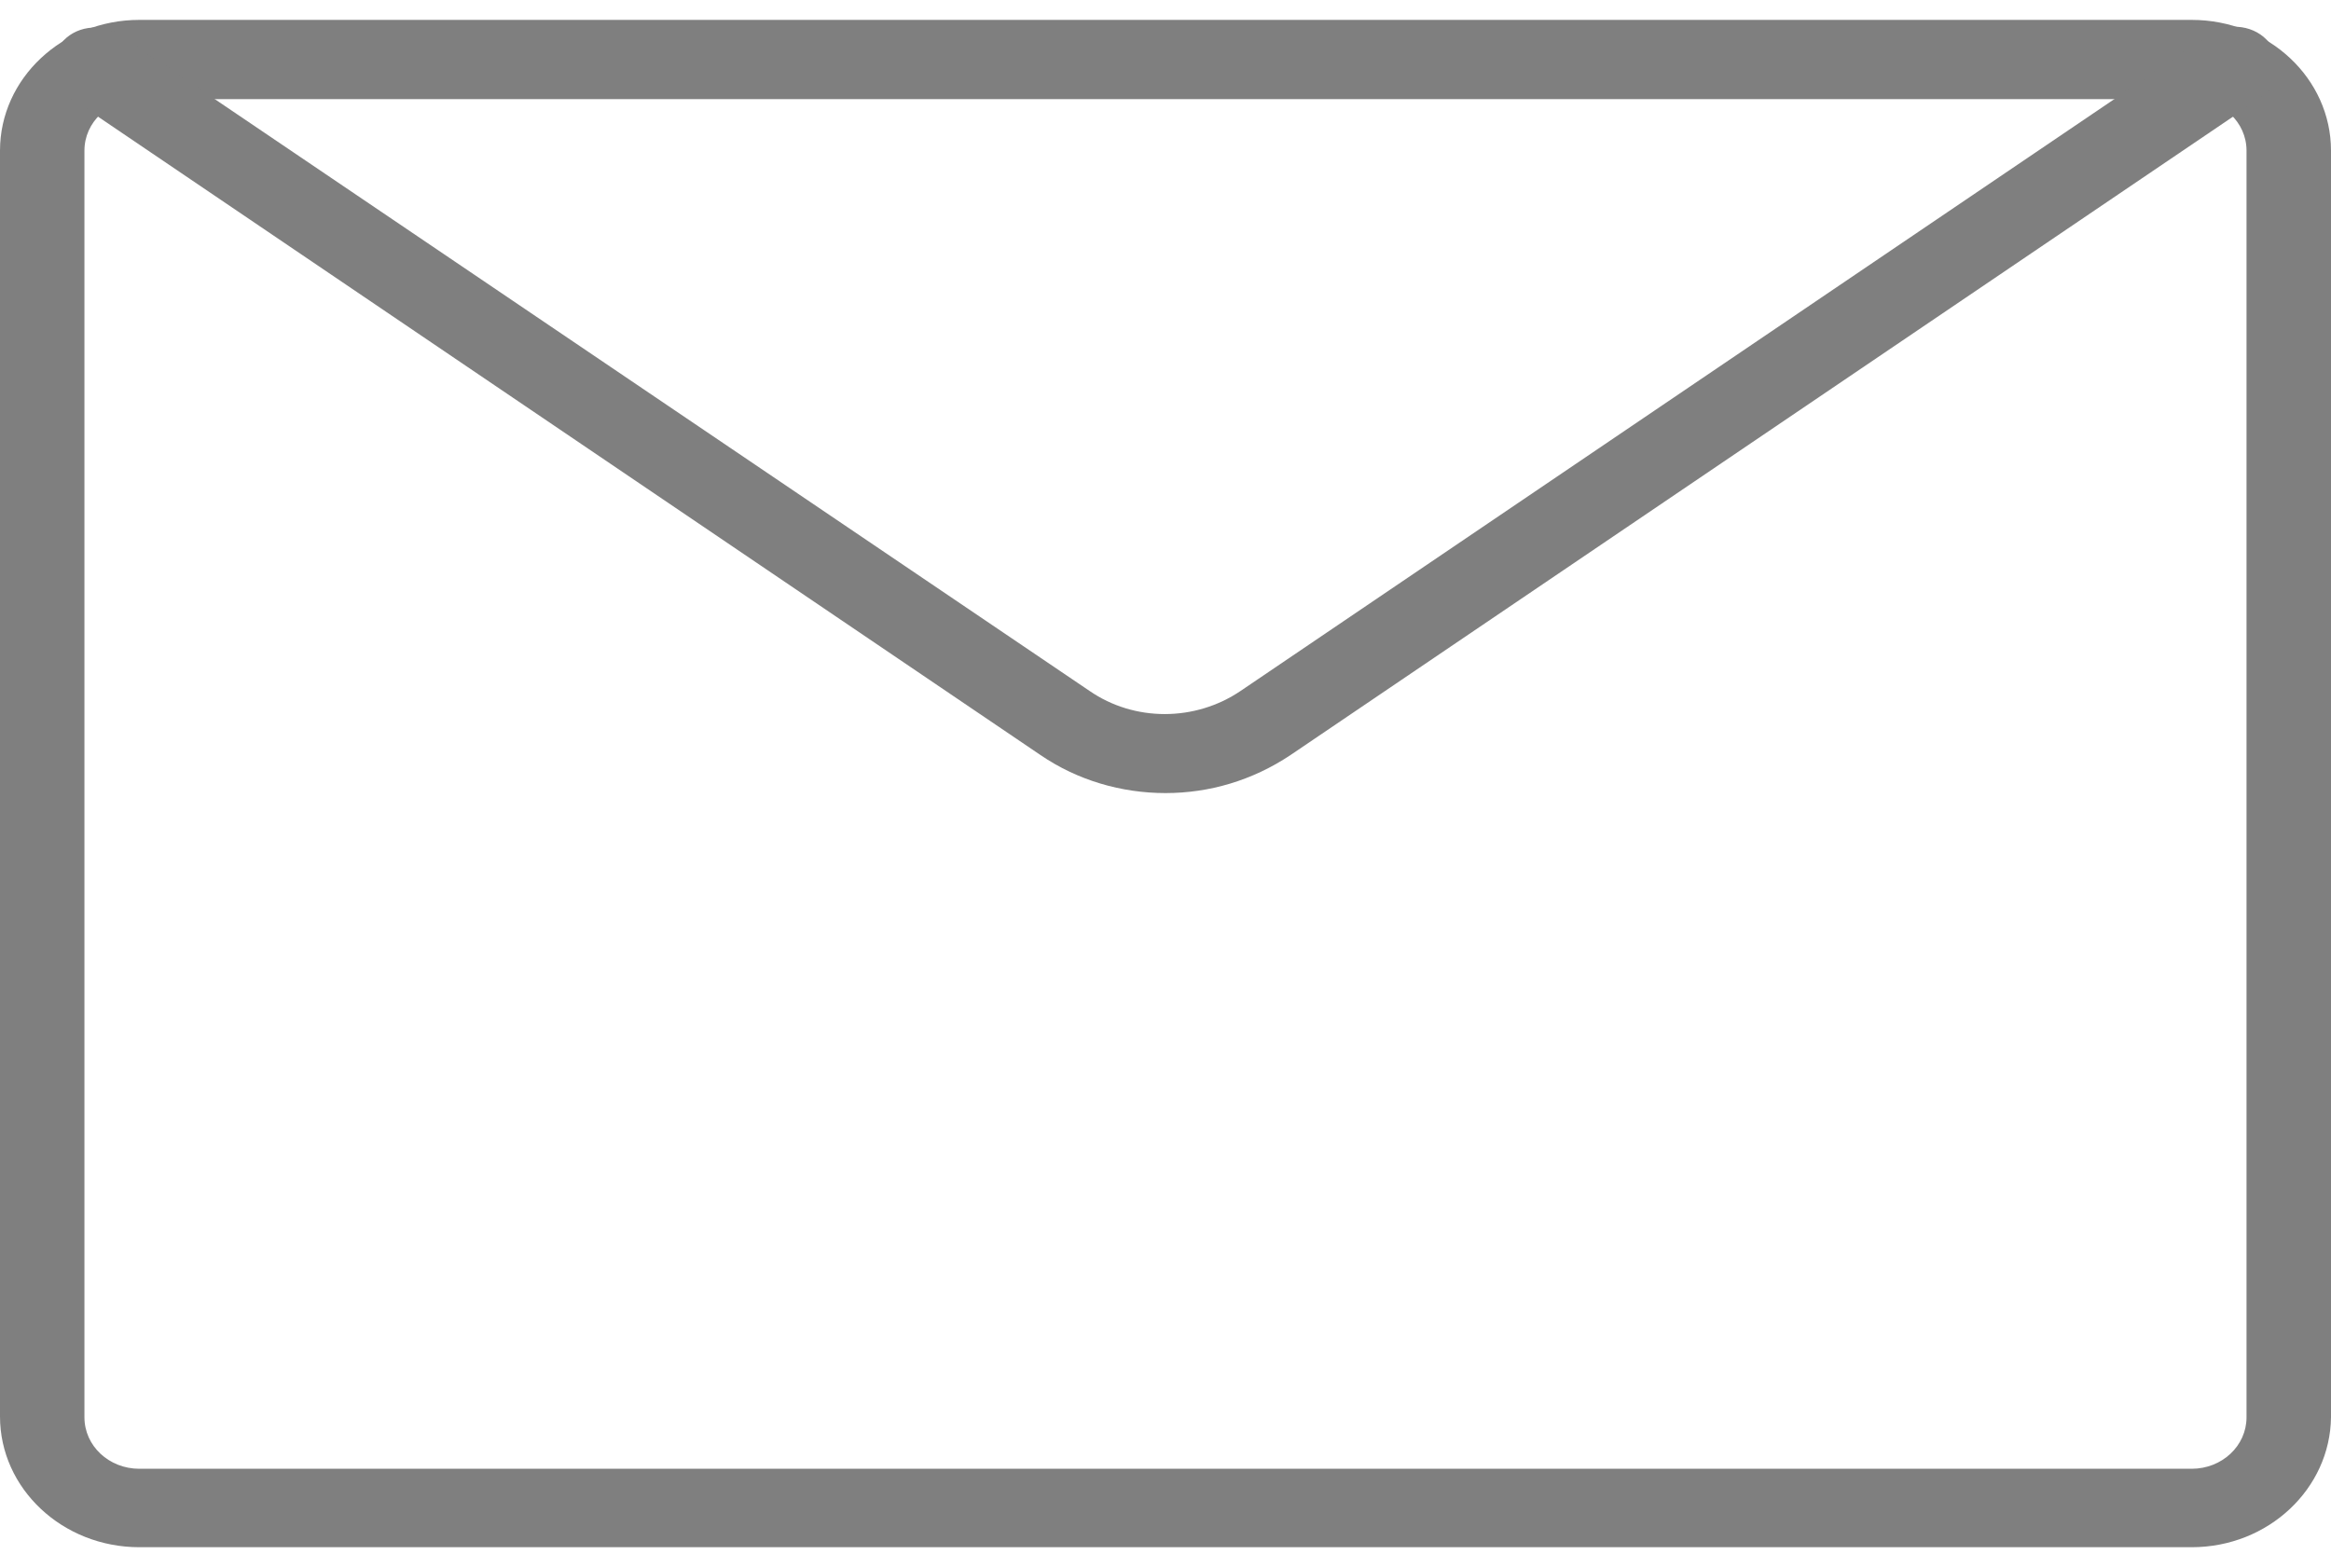
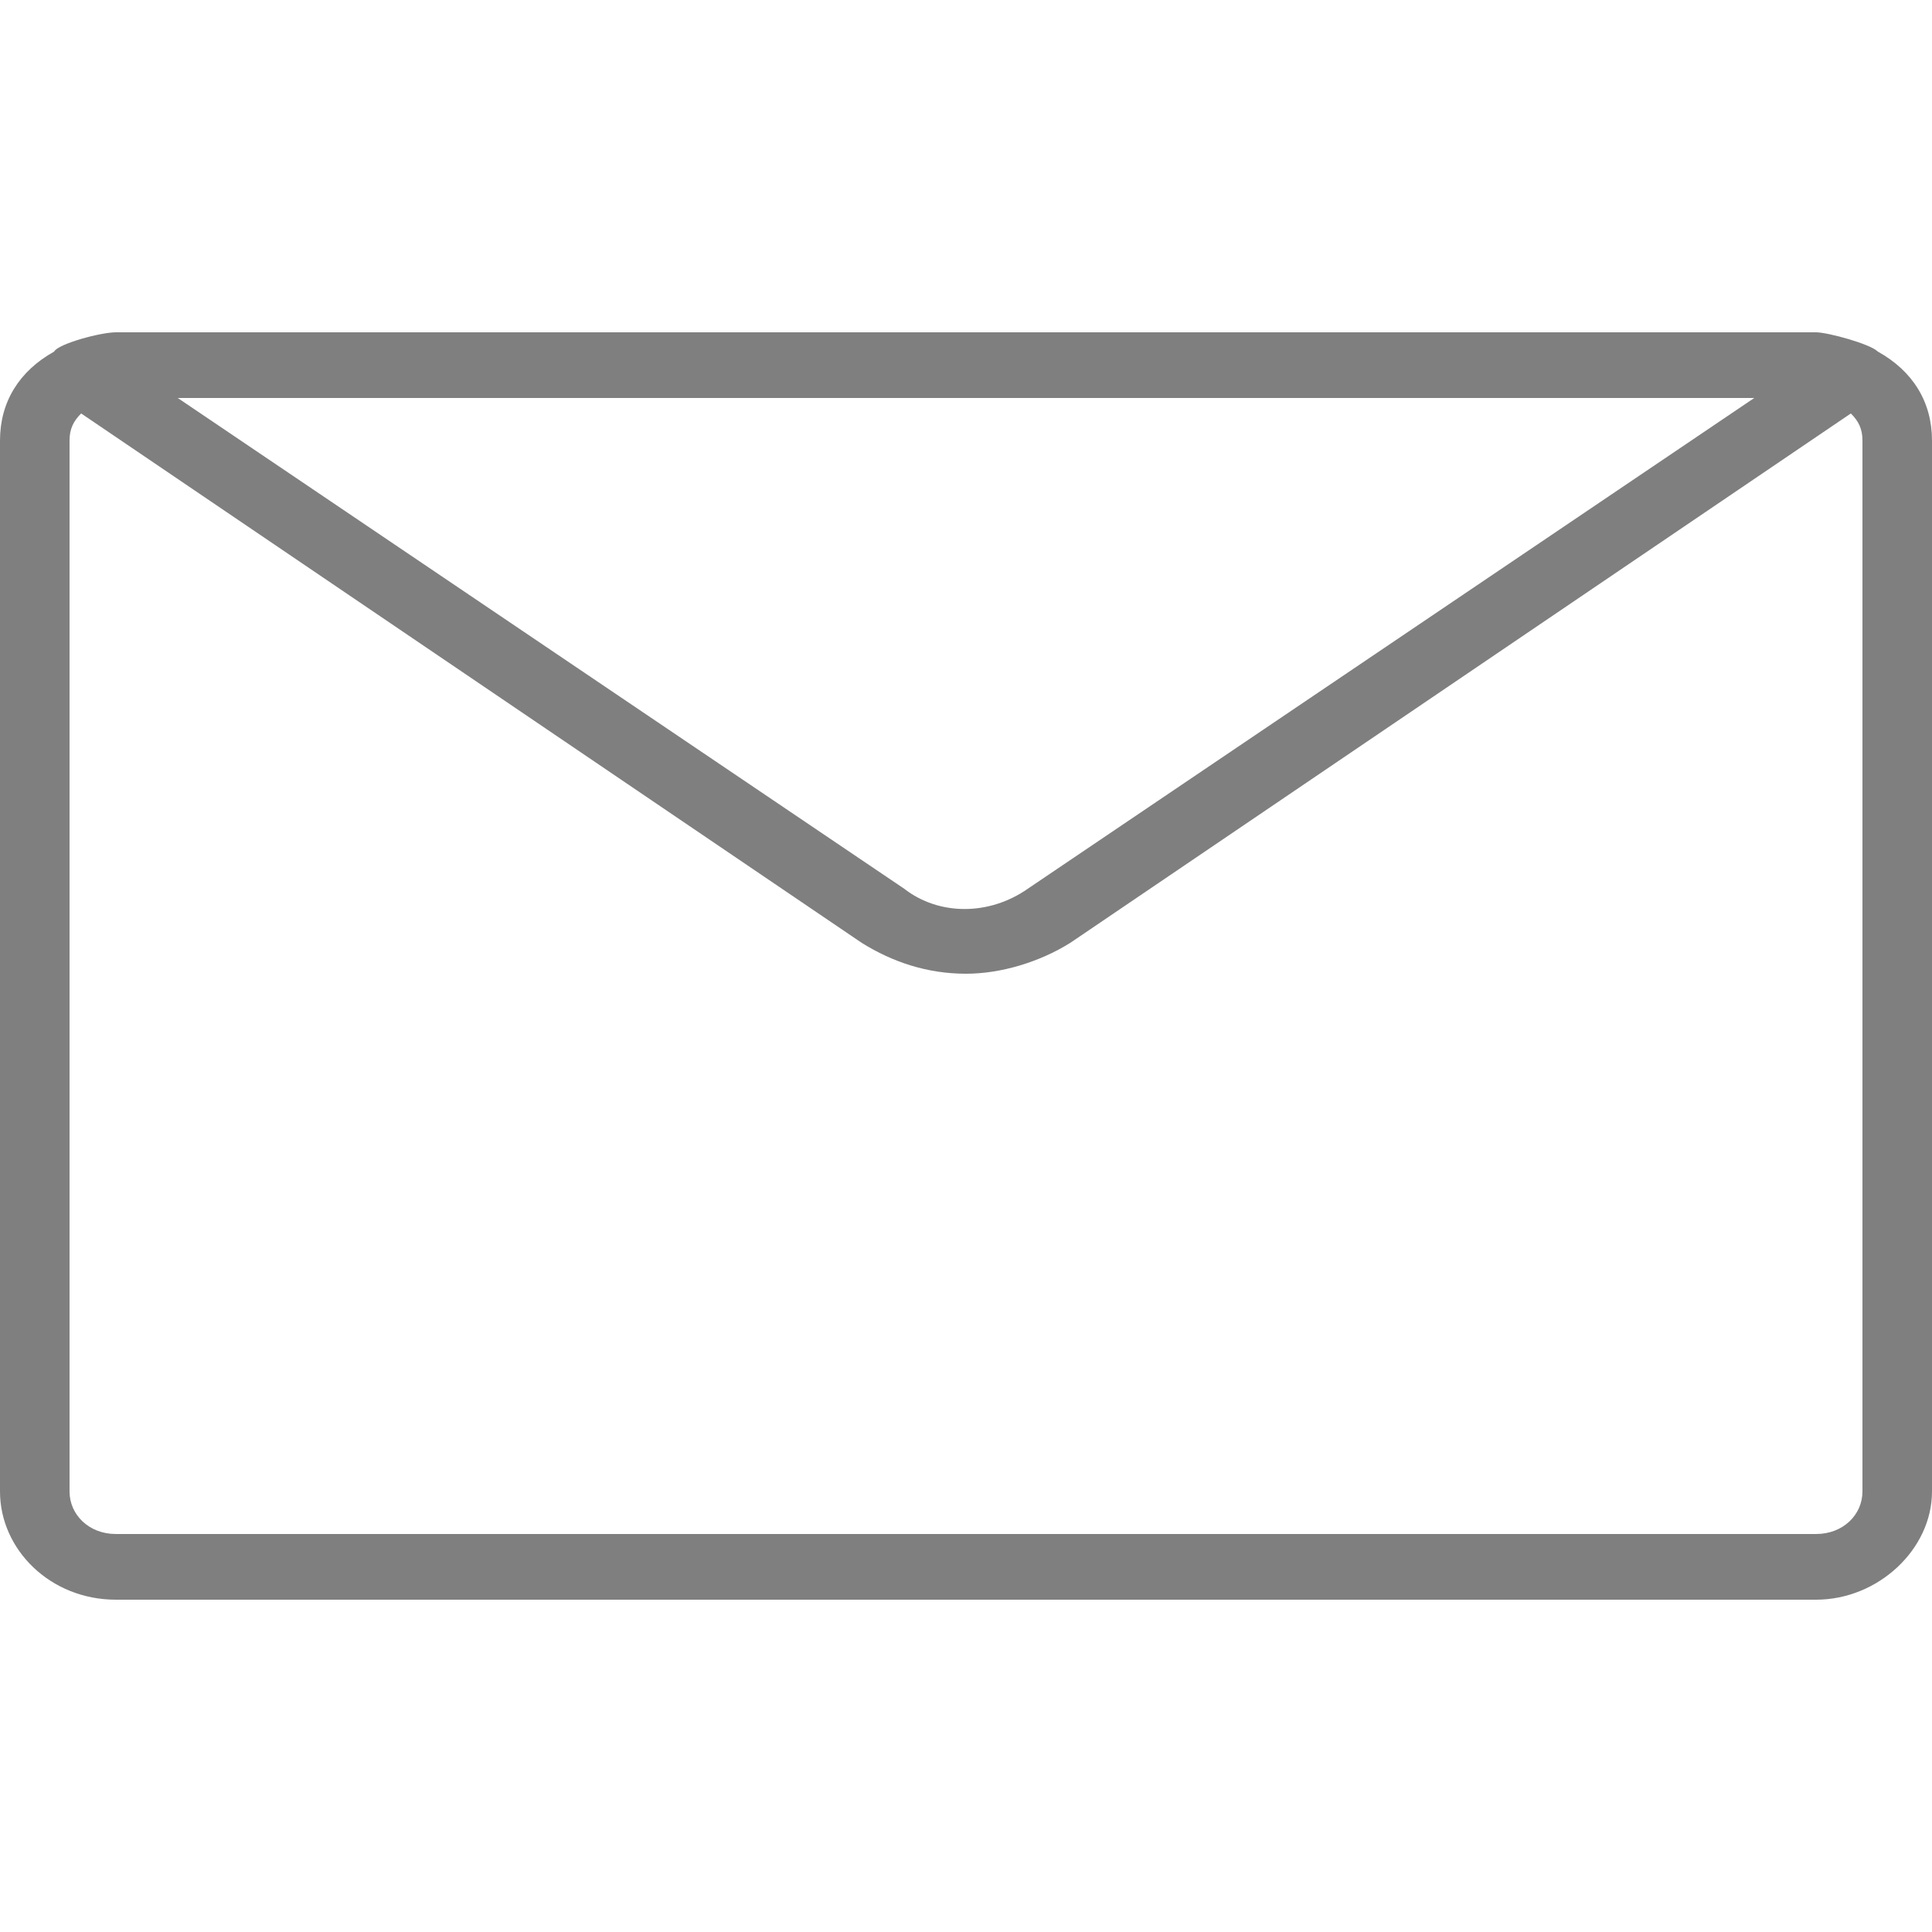
- <svg xmlns="http://www.w3.org/2000/svg" width="58" height="39" viewBox="0 0 58 39" fill="none">
-   <path d="M54.533 38.505H3.467C1.555 38.505 0 37.046 0 35.252V3.748C0 1.954 1.555 0.495 3.467 0.495H54.533C56.445 0.495 58 1.954 58 3.748V35.272C57.979 37.046 56.445 38.505 54.533 38.505ZM3.467 2.467C2.711 2.467 2.101 3.038 2.101 3.748V35.272C2.101 35.982 2.711 36.553 3.467 36.553H54.533C55.289 36.553 55.898 35.982 55.898 35.272V3.748C55.898 3.038 55.289 2.467 54.533 2.467H3.467Z" fill="#7F7F7F" />
-   <path d="M29 19.737C27.907 19.737 26.814 19.422 25.89 18.791L1.765 2.447C1.282 2.132 1.177 1.521 1.513 1.087C1.849 0.653 2.501 0.555 2.984 0.87L27.109 17.194C28.222 17.963 29.735 17.963 30.87 17.194L54.995 0.85C55.457 0.535 56.13 0.634 56.466 1.067C56.802 1.501 56.697 2.132 56.235 2.447L32.11 18.791C31.164 19.422 30.093 19.737 29 19.737Z" fill="#7F7F7F" />
+ <svg xmlns="http://www.w3.org/2000/svg" version="1.1" id="Layer_1" x="0px" y="0px" viewBox="0 0 50 50" style="enable-background:new 0 0 50 50;" xml:space="preserve">
+   <style type="text/css">
+ 	.st0{fill:none;}
+ 	.st1{fill:#7F7F7F;}
+ </style>
+   <g>
+     <path class="st0" d="M47,41.4H3c-1.6,0-3-1.3-3-2.8V50h50V38.6C50,40.1,48.7,41.4,47,41.4z" />
+     <path class="st0" d="M0,0v11.4c0-1,0.5-1.9,1.4-2.4C1.5,8.9,2.6,8.6,3,8.6h44c0.3,0,1.5,0.3,1.6,0.5c0.8,0.5,1.4,1.4,1.4,2.3V0H0z" />
+     <path class="st0" d="M26.6,23l18.7-12.7H4.6L23.4,23C24.3,23.7,25.6,23.7,26.6,23z" />
+     <path class="st0" d="M27.7,24.4c-0.8,0.5-1.7,0.8-2.7,0.8c-0.9,0-1.9-0.3-2.7-0.8L2.1,10.7c-0.2,0.2-0.3,0.4-0.3,0.7v27.2   c0,0.6,0.5,1.1,1.2,1.1h44c0.7,0,1.2-0.5,1.2-1.1V11.4c0-0.3-0.1-0.5-0.3-0.7L27.7,24.4z" />
+     <path class="st1" d="M48.6,9.1c-0.2-0.2-1.3-0.5-1.6-0.5H3c-0.4,0-1.5,0.3-1.6,0.5C0.5,9.6,0,10.4,0,11.4v27.2c0,1.5,1.3,2.8,3,2.8   h44c1.6,0,3-1.3,3-2.8V11.4C50,10.4,49.5,9.6,48.6,9.1z M45.4,10.3L26.6,23c-1,0.7-2.3,0.7-3.2,0L4.6,10.3H45.4z M48.2,38.6   c0,0.6-0.5,1.1-1.2,1.1H3c-0.7,0-1.2-0.5-1.2-1.1V11.4c0-0.3,0.1-0.5,0.3-0.7l20.2,13.7c0.8,0.5,1.7,0.8,2.7,0.8   c0.9,0,1.9-0.3,2.7-0.8l20.2-13.7c0.2,0.2,0.3,0.4,0.3,0.7V38.6z" />
+   </g>
</svg>
